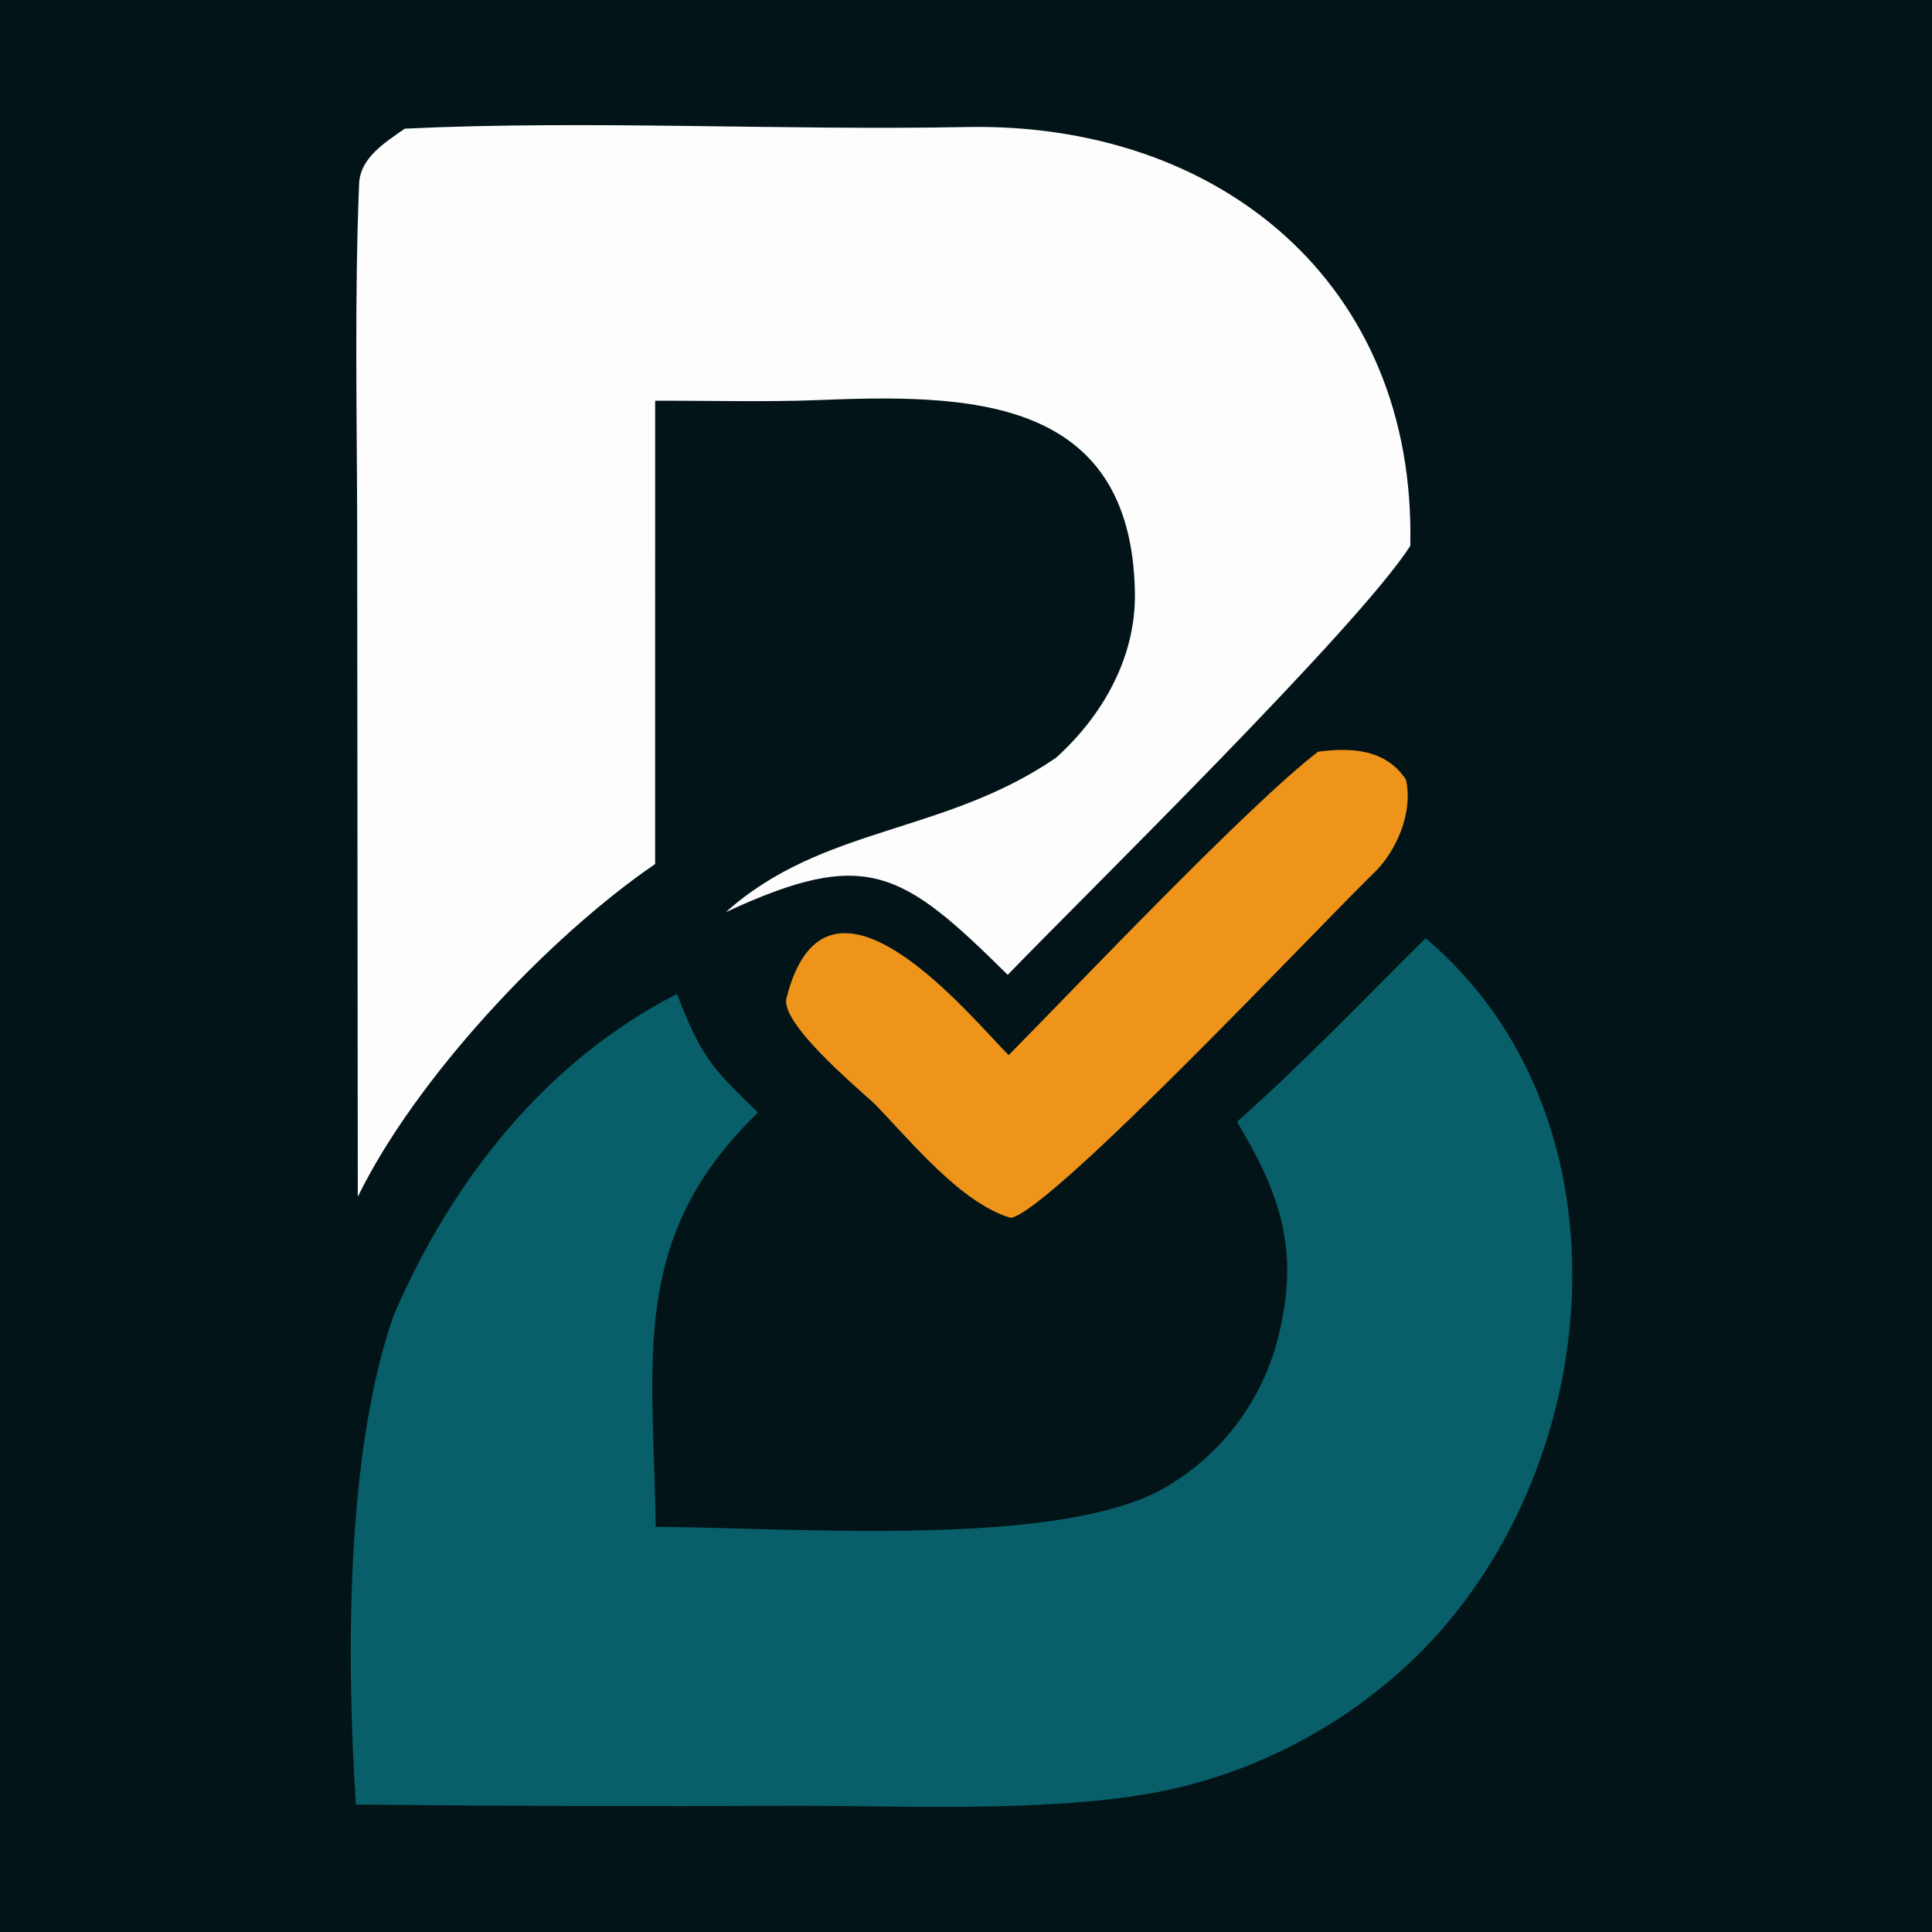
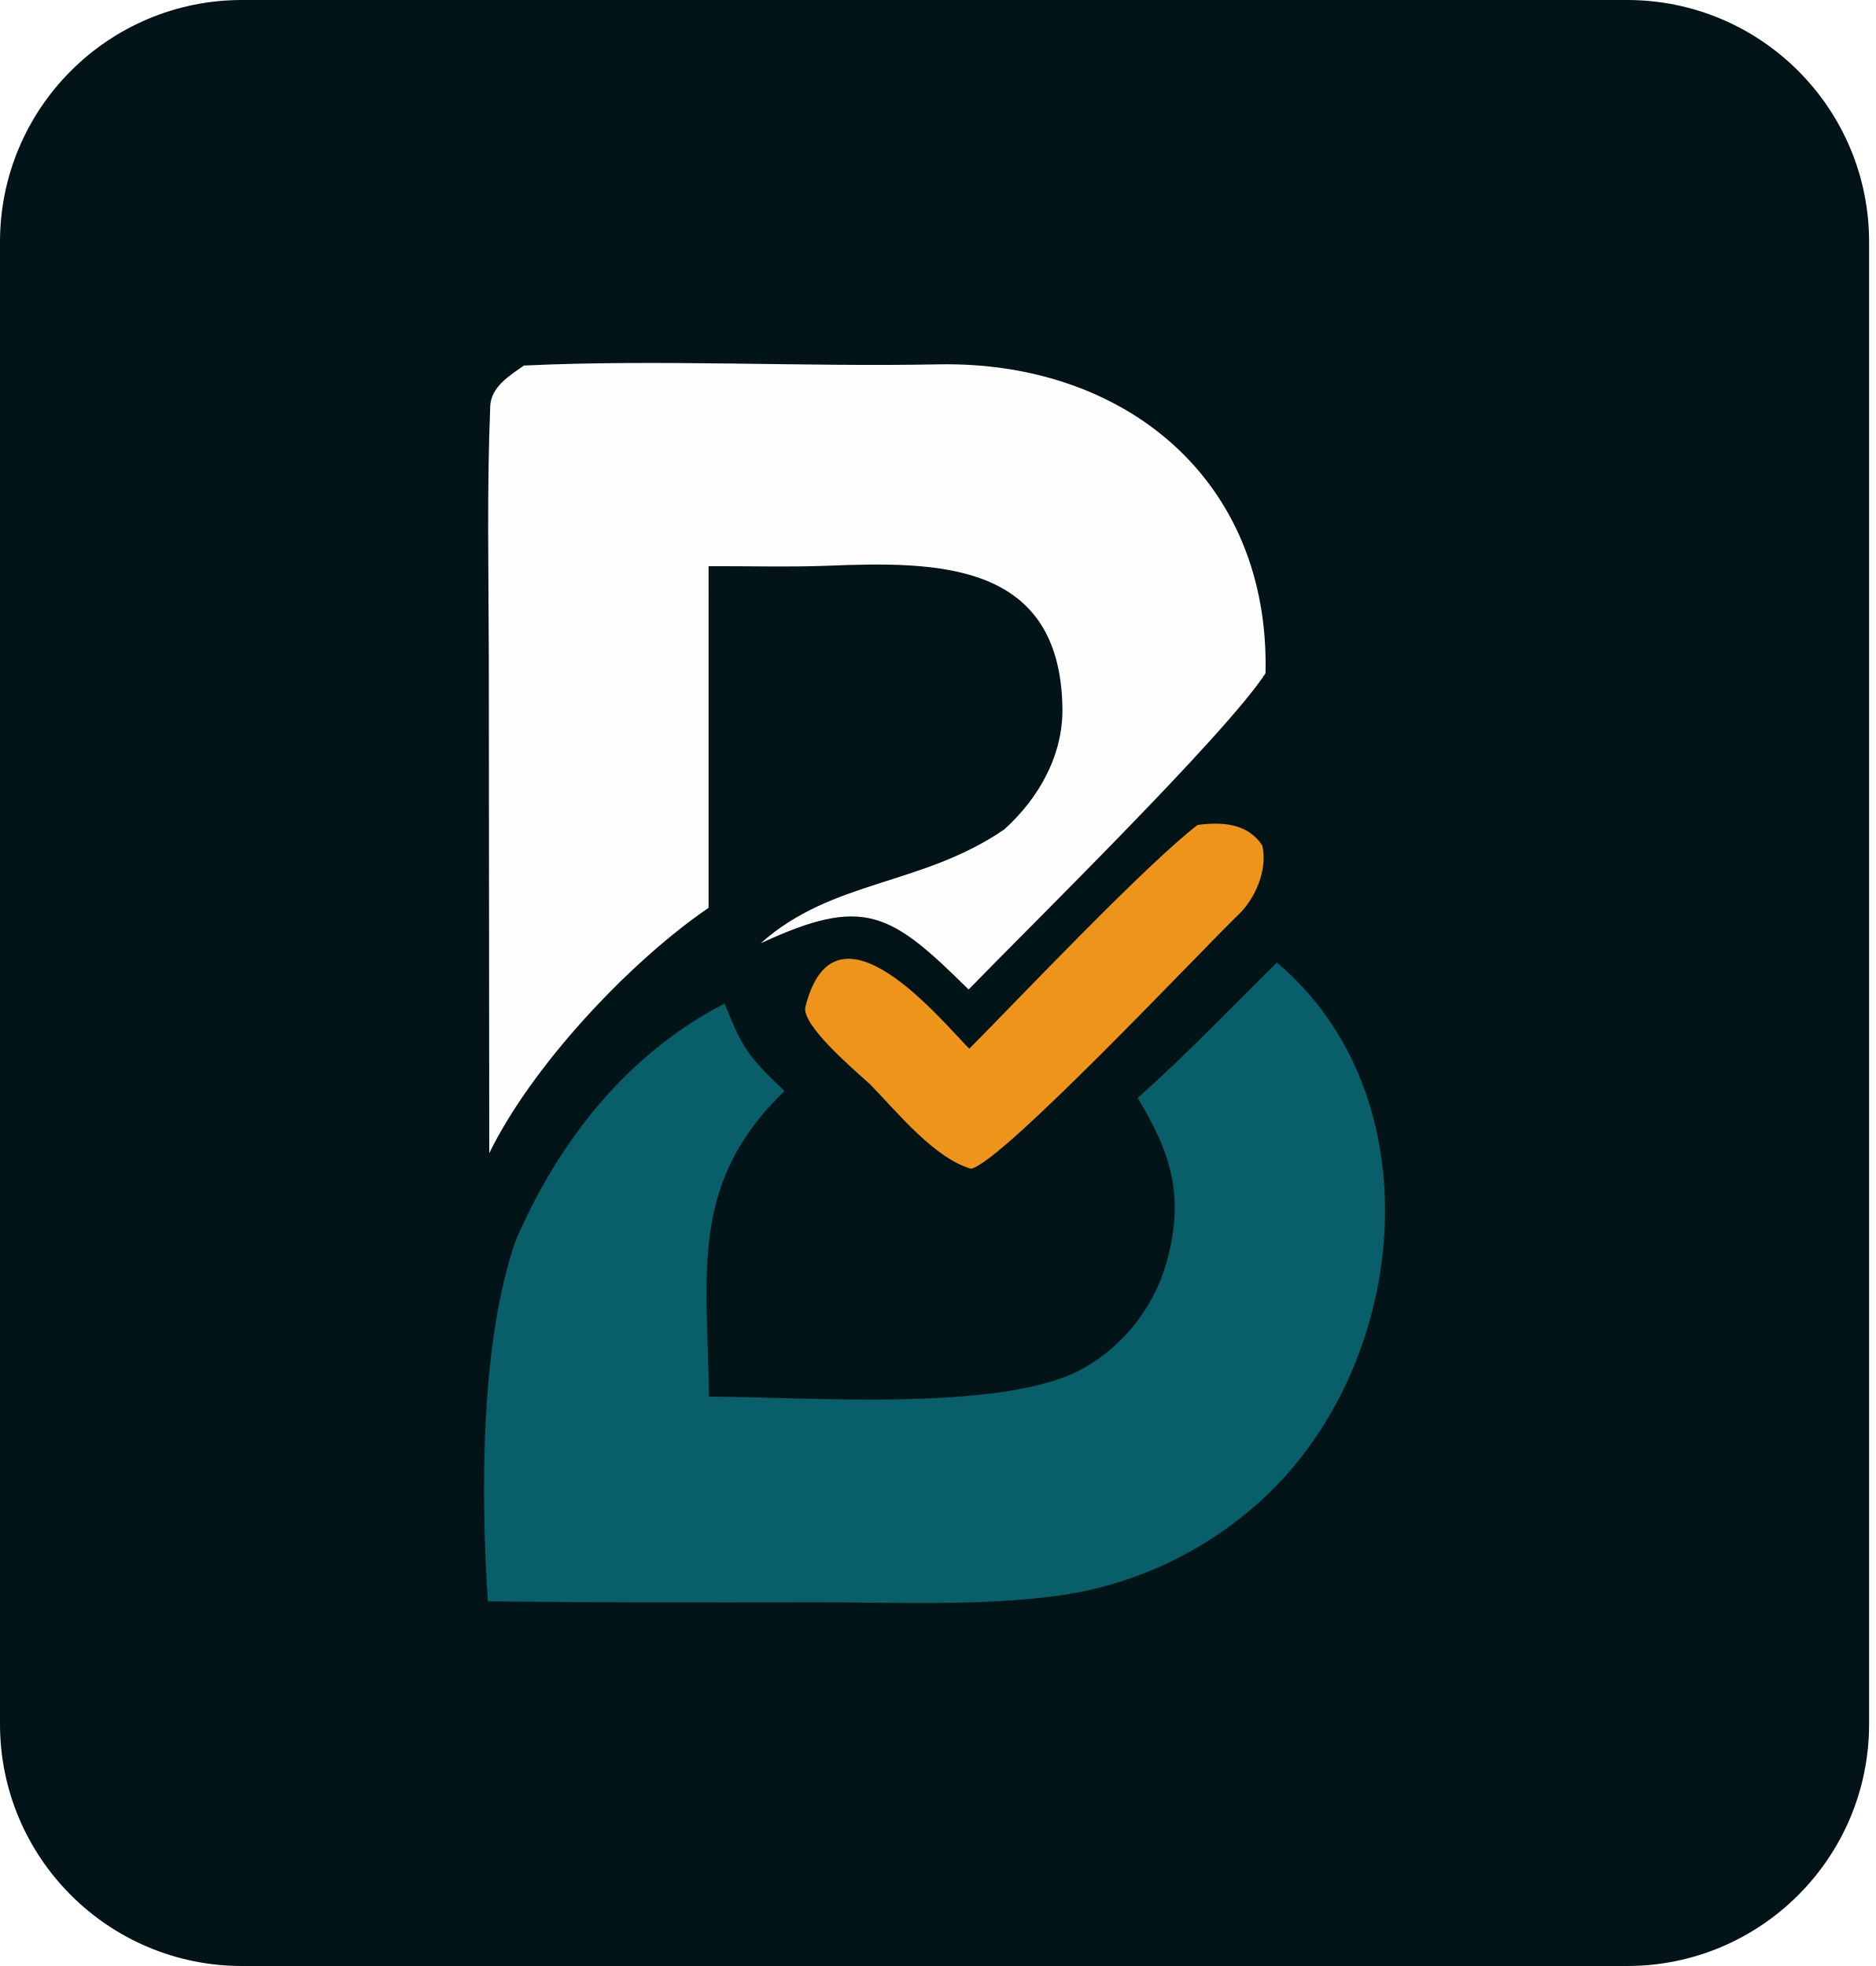
- <svg xmlns="http://www.w3.org/2000/svg" width="512" height="512" viewBox="0 0 248 260" fill="none">
-   <g transform="translate(124 130) scale(1.38) translate(-124 -130)">
-     <rect width="247.127" height="260" rx="32" fill="#021417" />
-     <path d="M168.818 127.288C189.675 144.91 186.382 179.571 167.65 197.588C161.453 203.531 153.828 207.78 145.519 209.922C134.878 212.702 118.802 211.887 107.306 211.893C93.039 211.958 78.769 211.923 64.501 211.775C63.566 197.352 63.514 177.476 68.182 164.068C73.82 150.986 82.933 139.322 95.808 132.722C98.203 138.808 99.067 139.817 103.72 144.289C91.008 156.55 93.559 168.465 93.734 184.694C107.162 184.759 133.261 186.824 143.459 180.834C148.995 177.612 152.979 172.271 154.483 166.039C156.567 157.683 154.607 152.148 150.423 145.193C156.614 139.726 162.893 133.16 168.818 127.288Z" fill="#085E69" />
-     <path d="M69.278 48.342C87.193 47.493 106.038 48.535 124.055 48.185C148.652 47.707 167.921 63.396 167.325 89.035C162.114 97.1 135.97 122.698 128.068 130.861C117.722 120.631 114.258 118.402 100.579 124.748C110.032 116.294 121.812 117.201 132.777 109.694C137.434 105.488 140.556 99.817 140.473 93.638C140.166 74.272 124.043 74.227 109.389 74.819C104.646 75.01 98.528 74.857 93.687 74.877L93.686 120.055C83.208 127.228 70.339 140.944 64.688 152.507L64.629 86.99C64.601 76.147 64.369 64.561 64.817 53.725C64.922 51.174 67.341 49.693 69.278 48.342Z" fill="#FDFDFD" />
-     <path d="M158.343 109.097C161.619 108.672 164.959 108.868 166.906 111.825C167.638 115.106 165.903 118.911 163.737 120.974C159.134 125.37 132.482 153.755 128.381 154.567C123.565 153.164 118.738 147.216 115.09 143.444C113.025 141.566 105.888 135.536 106.491 133.144C110.428 117.527 124.645 135.215 128.162 138.691C134.814 131.961 151.592 114.26 158.343 109.097Z" fill="#EE941B" />
-   </g>
+ <svg xmlns="http://www.w3.org/2000/svg" width="248" height="260" viewBox="0 0 248 260" fill="none">
+   <rect width="247.127" height="260" rx="32" fill="#021417" />
+   <path d="M168.818 127.288C189.675 144.91 186.382 179.571 167.65 197.588C161.453 203.531 153.828 207.78 145.519 209.922C134.878 212.702 118.802 211.887 107.306 211.893C93.039 211.958 78.769 211.923 64.501 211.775C63.566 197.352 63.514 177.476 68.182 164.068C73.82 150.986 82.933 139.322 95.808 132.722C98.203 138.808 99.067 139.817 103.72 144.289C91.008 156.55 93.559 168.465 93.734 184.694C107.162 184.759 133.261 186.824 143.459 180.834C148.995 177.612 152.979 172.271 154.483 166.039C156.567 157.683 154.607 152.148 150.423 145.193C156.614 139.726 162.893 133.16 168.818 127.288Z" fill="#085E69" />
+   <path d="M69.278 48.342C87.193 47.493 106.038 48.535 124.055 48.185C148.652 47.707 167.921 63.396 167.325 89.035C162.114 97.1 135.97 122.698 128.068 130.861C117.722 120.631 114.258 118.402 100.579 124.748C110.032 116.294 121.812 117.201 132.777 109.694C137.434 105.488 140.556 99.817 140.473 93.638C140.166 74.272 124.043 74.227 109.389 74.819C104.646 75.01 98.528 74.857 93.687 74.877L93.686 120.055C83.208 127.228 70.339 140.944 64.688 152.507L64.629 86.99C64.601 76.147 64.369 64.561 64.817 53.725C64.922 51.174 67.341 49.693 69.278 48.342Z" fill="#FDFDFD" />
+   <path d="M158.343 109.097C161.619 108.672 164.959 108.868 166.906 111.825C167.638 115.106 165.903 118.911 163.737 120.974C159.134 125.37 132.482 153.755 128.381 154.567C123.565 153.164 118.738 147.216 115.09 143.444C113.025 141.566 105.888 135.536 106.491 133.144C110.428 117.527 124.645 135.215 128.162 138.691C134.814 131.961 151.592 114.26 158.343 109.097Z" fill="#EE941B" />
</svg>
